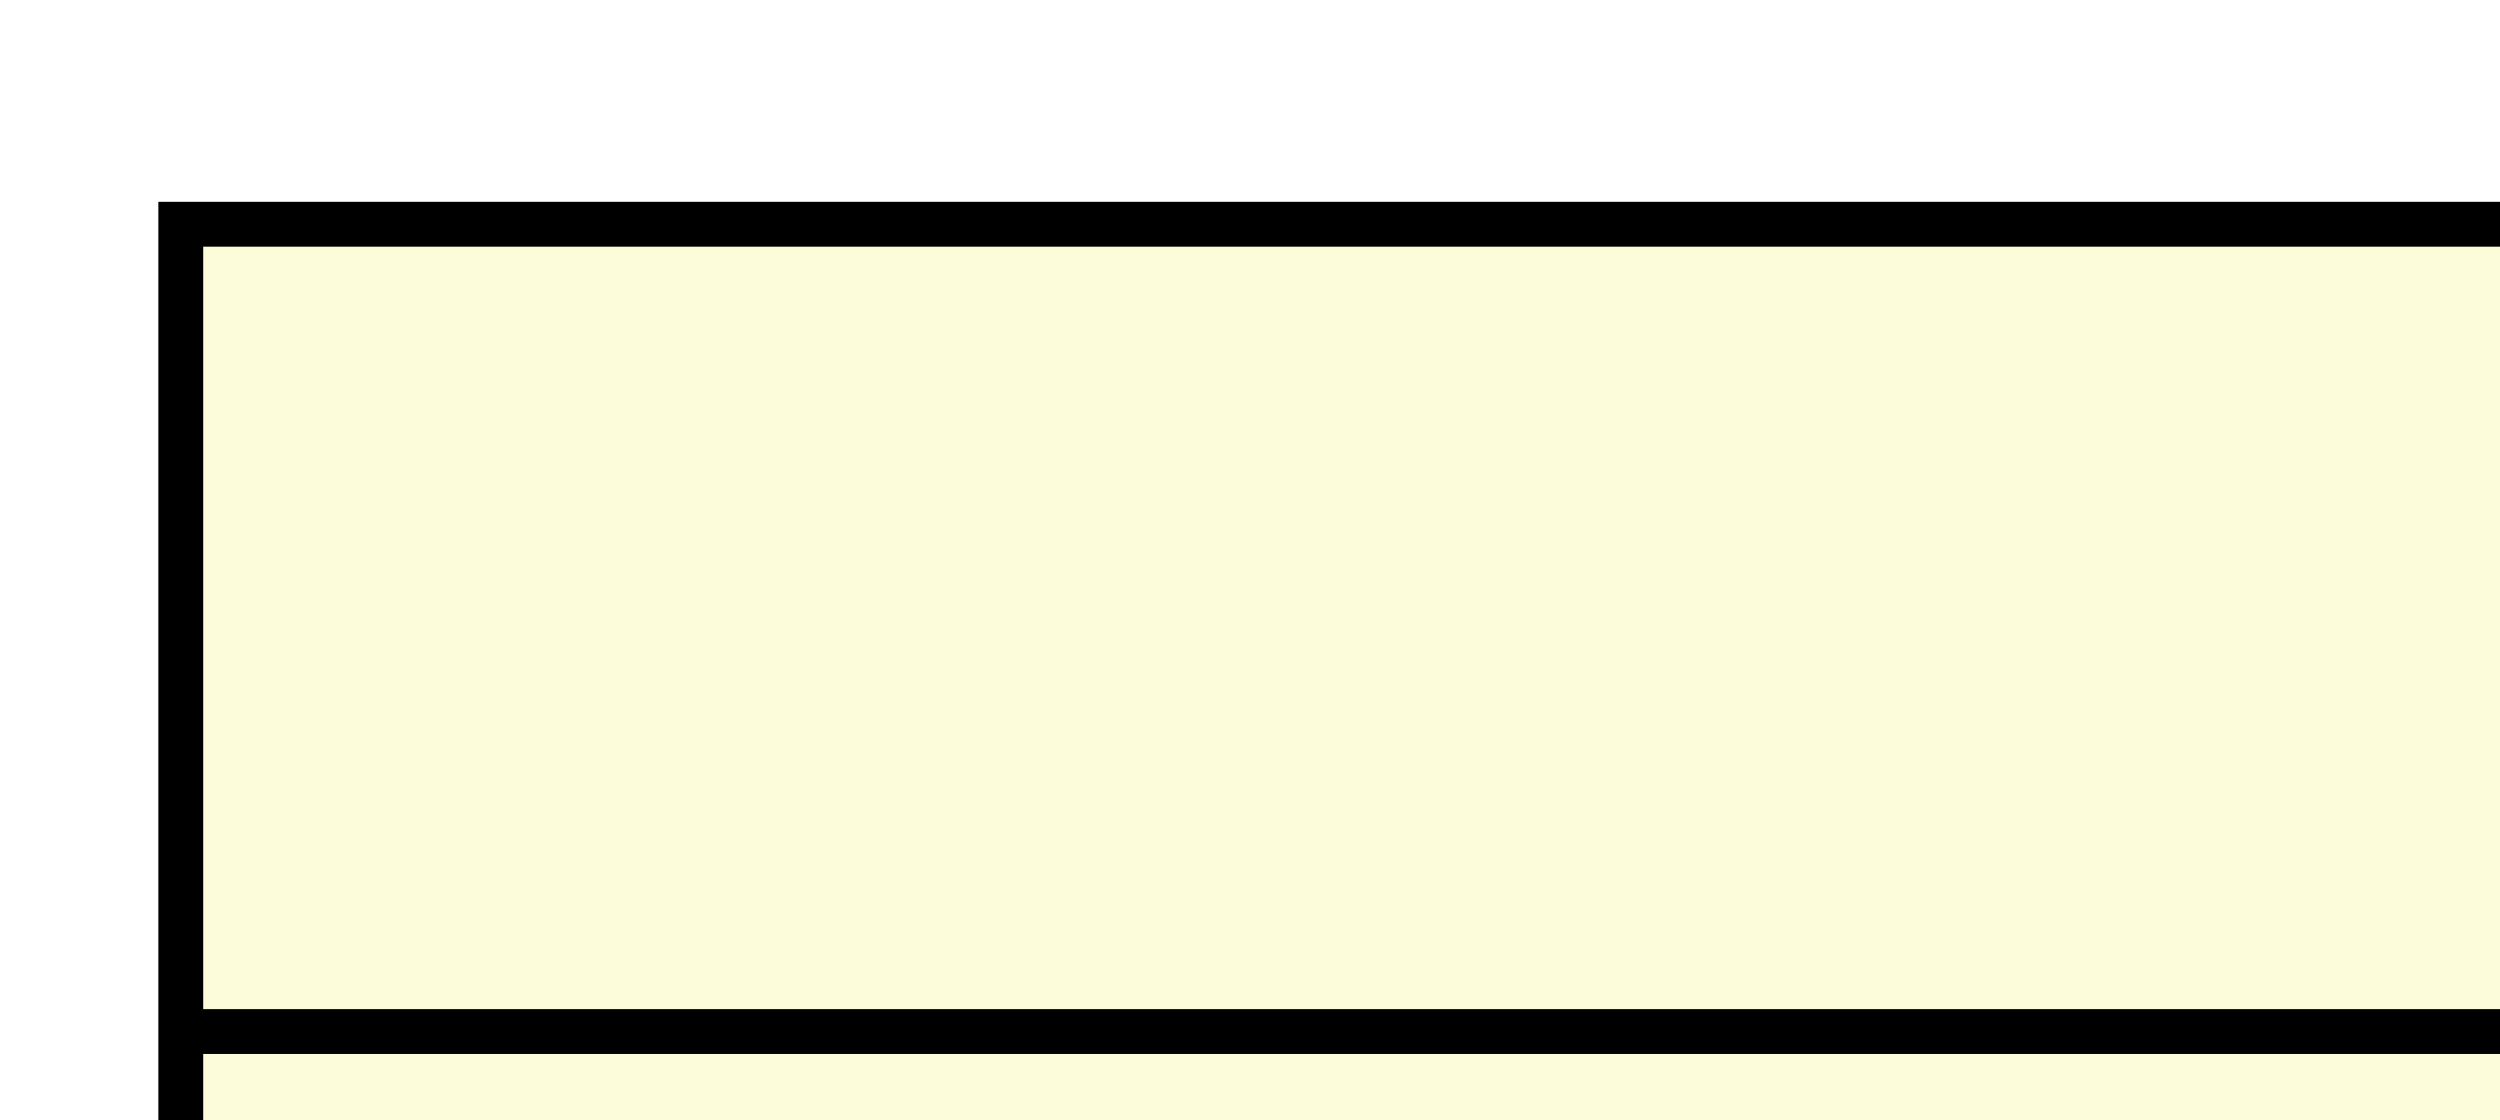
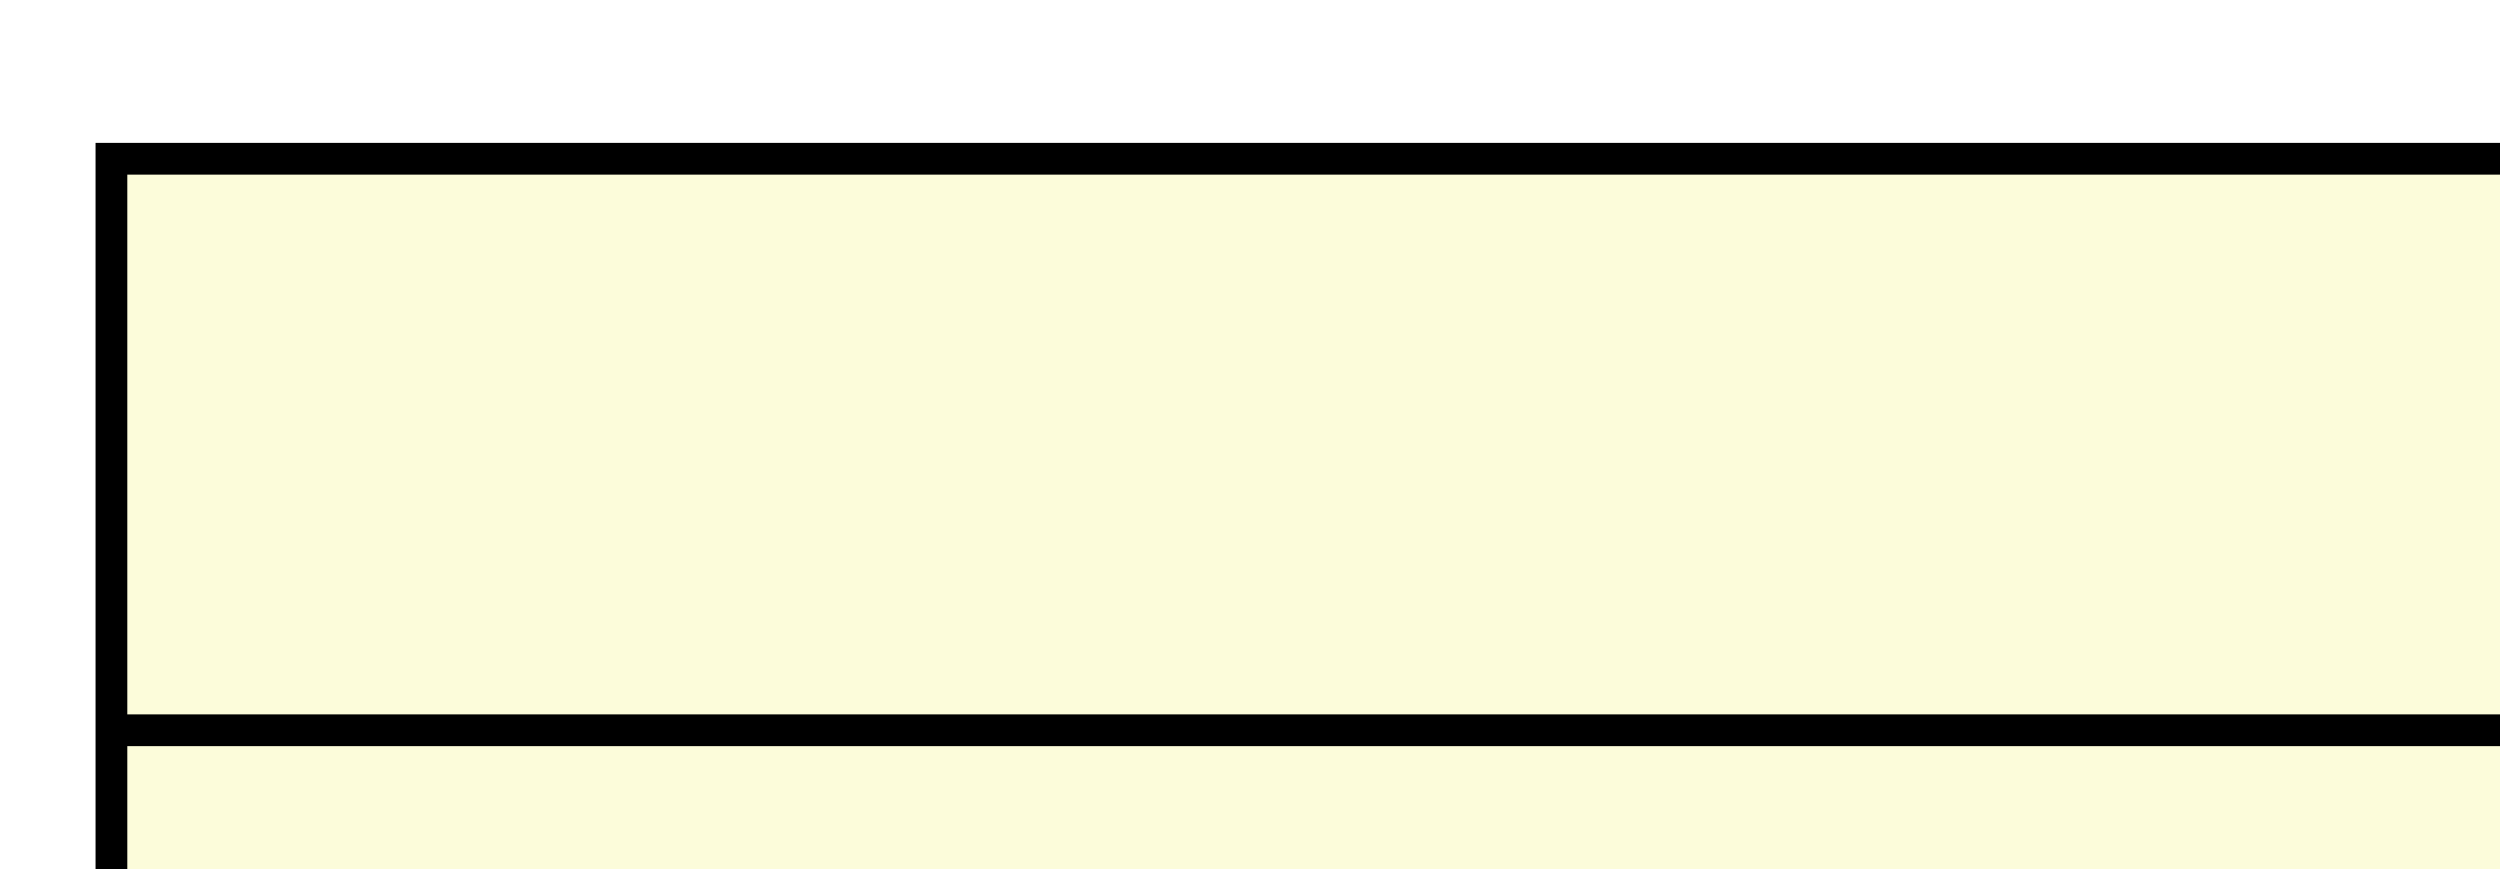
- <svg xmlns="http://www.w3.org/2000/svg" width="967pt" height="433pt" viewBox="0.00 0.00 232.00 104.00">
-   <g id="graph1" class="graph" transform="scale(4.16667 4.16667) rotate(0) translate(4 100)">
-     <polygon fill="white" stroke="white" points="-4,5 -4,-100 229,-100 229,5 -4,5" />
+ <svg xmlns="http://www.w3.org/2000/svg" width="1367pt" height="475pt" viewBox="0.00 0.00 328.00 114.00">
+   <g id="graph1" class="graph" transform="scale(4.16667 4.16667) rotate(0) translate(4 110)">
+     <polygon fill="white" stroke="white" points="-4,5 -4,-110 325,-110 325,5 -4,5" />
    <g id="node1" class="node">
-       <polygon fill="#fcfcda" stroke="black" points="0,-1 0,-95 224,-95 224,-1 0,-1" />
-       <text text-anchor="middle" x="112" y="-83.8" font-family="Arial" font-size="8.00">KnotMetaData</text>
-       <polyline fill="none" stroke="black" points="0,-77 224,-77 " />
-       <text text-anchor="start" x="8" y="-65.8" font-family="Arial" font-size="8.00">+ CountEdges : int</text>
-       <text text-anchor="start" x="8" y="-55.8" font-family="Arial" font-size="8.00">+ Name : string</text>
-       <text text-anchor="start" x="8" y="-45.8" font-family="Arial" font-size="8.00">+ File : IKnotIO</text>
-       <polyline fill="none" stroke="black" points="0,-39 224,-39 " />
-       <text text-anchor="start" x="8" y="-27.8" font-family="Arial" font-size="8.00">+ KnotMetaData (string name, int countEdges, IKnotIO file)</text>
-       <text text-anchor="start" x="8" y="-17.8" font-family="Arial" font-size="8.00">+ KnotMetaData (IKnotIO file)</text>
-       <text text-anchor="start" x="8" y="-7.8" font-family="Arial" font-size="8.00">+ ToString () : string</text>
+       <polygon fill="#fcfcda" stroke="black" points="-0.5,-1 -0.5,-105 320.5,-105 320.5,-1 -0.5,-1" />
+       <text text-anchor="middle" x="160" y="-93.8" font-family="Arial" font-size="8.00">KnotMetaData</text>
+       <polyline fill="none" stroke="black" points="-0.5,-87 320.5,-87 " />
+       <text text-anchor="start" x="7.5" y="-75.8" font-family="Arial" font-size="8.00">+ CountEdges : Func&lt;int&gt;</text>
+       <text text-anchor="start" x="7.5" y="-65.8" font-family="Arial" font-size="8.00">+ Format : IKnotIO</text>
+       <text text-anchor="start" x="7.5" y="-55.8" font-family="Arial" font-size="8.00">+ Filename : string</text>
+       <text text-anchor="start" x="7.5" y="-45.8" font-family="Arial" font-size="8.00">- name : string</text>
+       <text text-anchor="start" x="7.5" y="-35.8" font-family="Arial" font-size="8.00">+ Name : string</text>
+       <polyline fill="none" stroke="black" points="-0.5,-29 320.5,-29 " />
+       <text text-anchor="start" x="7.5" y="-17.8" font-family="Arial" font-size="8.00">+ KnotMetaData (string name, Func&lt;int&gt; countEdges, IKnotIO format, string filename)</text>
+       <text text-anchor="start" x="7.5" y="-7.8" font-family="Arial" font-size="8.00">+ ToString () : string</text>
    </g>
  </g>
</svg>
